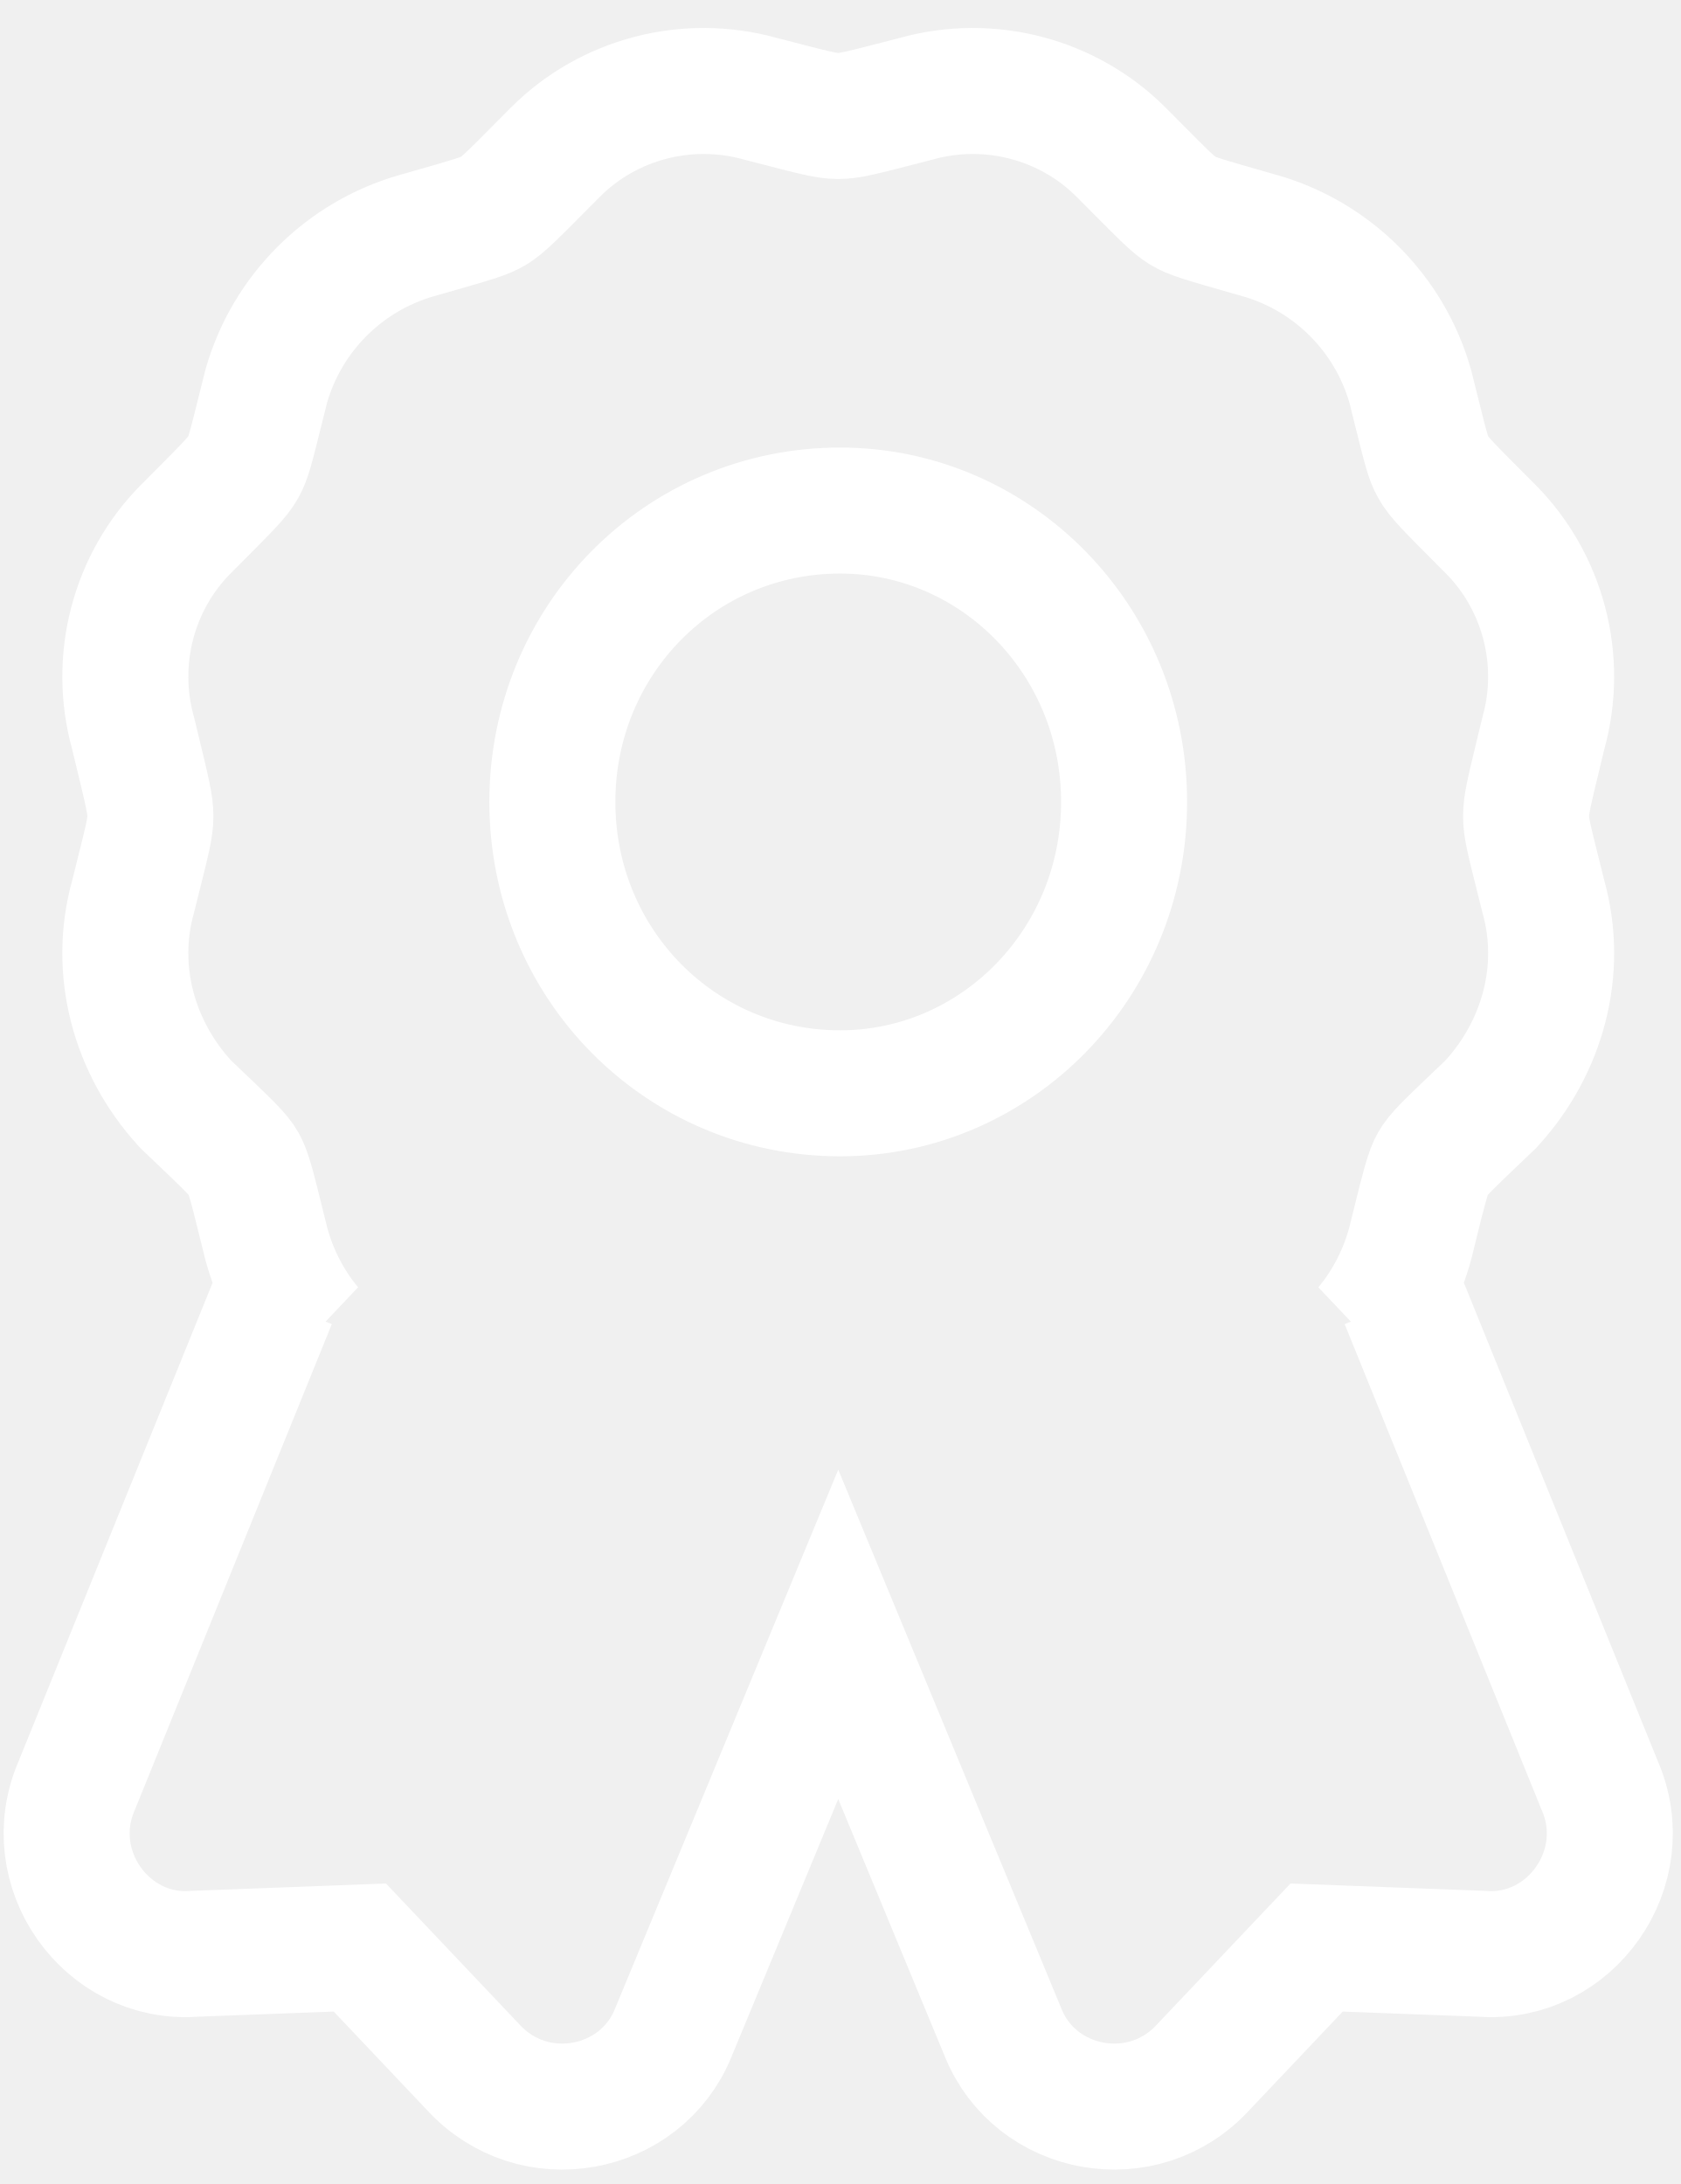
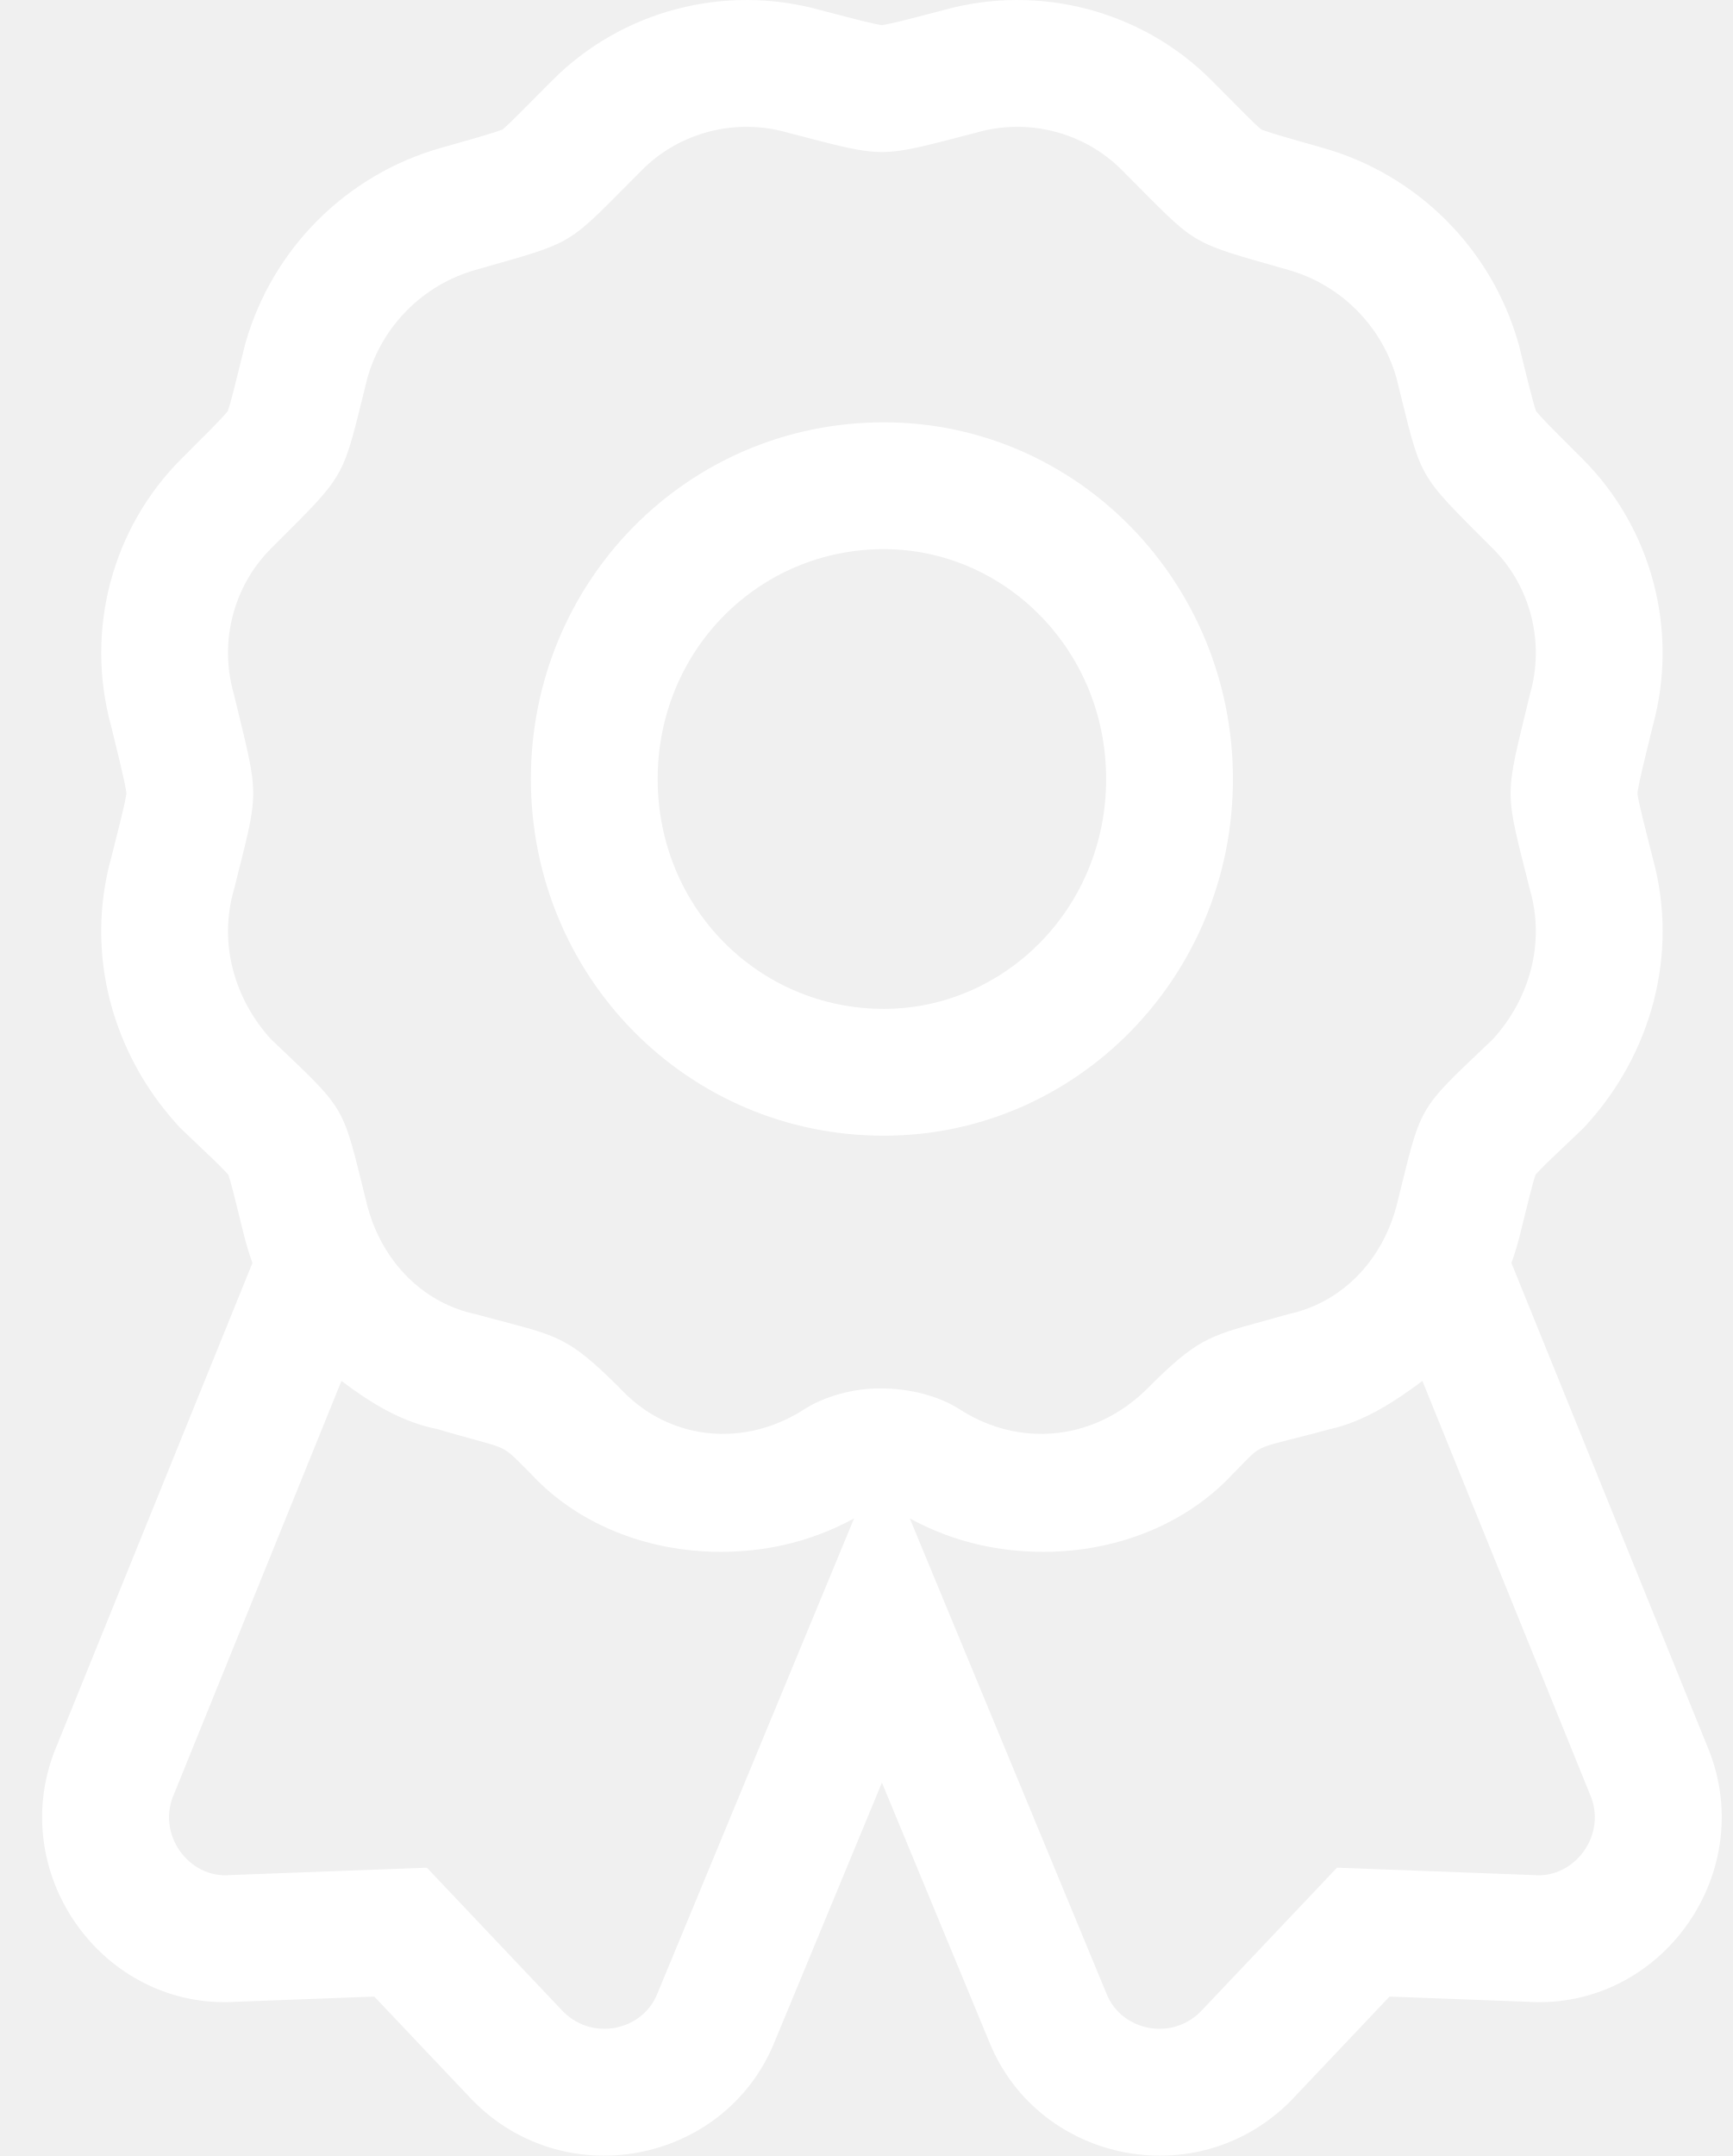
- <svg xmlns="http://www.w3.org/2000/svg" width="40" height="52" viewBox="0 0 40 52" fill="none">
-   <path d="M7.376 31.613L6.509 30.963L5.777 32.768L1.832 42.5C0.96 44.481 2.531 46.675 4.62 46.519L8.567 46.37L11.25 49.203C12.696 50.8 15.26 50.298 16.027 48.401L19.956 38.913L23.884 48.401C24.651 50.298 27.215 50.8 28.661 49.203L31.344 46.37L35.291 46.519C37.38 46.675 38.951 44.481 38.079 42.5L34.134 32.768L33.402 30.963L32.536 31.613C33.018 31.037 33.376 30.345 33.578 29.588L33.581 29.576L33.584 29.565C33.633 29.366 33.677 29.191 33.715 29.034C33.802 28.68 33.866 28.422 33.929 28.201C34.013 27.903 34.067 27.783 34.112 27.704C34.236 27.487 34.422 27.309 35.448 26.332L35.487 26.295L35.523 26.255C36.715 24.944 37.236 23.108 36.742 21.345C36.711 21.218 36.681 21.101 36.654 20.992C36.394 19.953 36.331 19.704 36.331 19.434C36.331 19.158 36.397 18.886 36.656 17.815C36.683 17.703 36.712 17.582 36.744 17.452C37.23 15.707 36.73 13.84 35.474 12.584C34.458 11.567 34.253 11.362 34.119 11.123C33.999 10.908 33.943 10.682 33.702 9.713C33.667 9.571 33.628 9.414 33.584 9.238L33.578 9.213L33.571 9.189C33.077 7.461 31.721 6.104 29.992 5.61L29.847 5.569C28.613 5.216 28.372 5.148 28.152 5.014C28.063 4.96 27.948 4.873 27.713 4.647C27.558 4.499 27.389 4.327 27.166 4.103C27.029 3.964 26.872 3.805 26.685 3.619C25.426 2.36 23.553 1.861 21.804 2.353C21.757 2.365 21.712 2.377 21.668 2.388C20.491 2.693 20.226 2.762 19.956 2.762C19.685 2.762 19.42 2.693 18.244 2.388C18.199 2.377 18.154 2.365 18.107 2.353C16.358 1.861 14.485 2.36 13.226 3.619C13.04 3.805 12.882 3.964 12.745 4.103C12.523 4.327 12.353 4.499 12.198 4.647C11.963 4.873 11.848 4.96 11.759 5.014C11.54 5.148 11.299 5.216 10.065 5.569C10.018 5.582 9.969 5.596 9.919 5.61C8.191 6.104 6.834 7.461 6.34 9.189L6.334 9.213L6.328 9.238C6.284 9.414 6.244 9.571 6.209 9.713C5.968 10.682 5.912 10.908 5.792 11.123C5.658 11.362 5.453 11.567 4.437 12.584C3.181 13.84 2.681 15.707 3.167 17.452C3.199 17.582 3.228 17.703 3.255 17.815C3.514 18.886 3.58 19.158 3.58 19.434C3.58 19.704 3.518 19.953 3.257 20.992C3.23 21.101 3.201 21.218 3.169 21.345C2.675 23.108 3.196 24.944 4.388 26.255L4.424 26.295L4.463 26.332C5.489 27.309 5.675 27.487 5.799 27.704C5.844 27.783 5.898 27.903 5.983 28.201C6.045 28.422 6.109 28.68 6.196 29.034C6.235 29.191 6.278 29.366 6.328 29.565L6.33 29.576L6.333 29.588C6.535 30.345 6.893 31.037 7.376 31.613ZM13.15 19.094C13.15 15.243 16.19 12.156 20 12.156C23.711 12.156 26.761 15.233 26.761 19.094C26.761 22.954 23.711 26.031 20 26.031C16.19 26.031 13.15 22.944 13.15 19.094Z" stroke="white" stroke-width="3" />
+ <svg xmlns="http://www.w3.org/2000/svg" width="41" height="51" viewBox="0 0 41 51" fill="none">
+   <path fill-rule="evenodd" clip-rule="evenodd" d="M17.444 33.901C17.311 33.915 17.177 33.92 17.044 33.918C16.186 33.902 15.349 33.554 14.702 32.875C14.691 32.864 14.681 32.853 14.671 32.842C14.656 32.827 14.641 32.812 14.627 32.798C13.505 31.681 13.219 31.606 11.874 31.252C11.686 31.203 11.477 31.148 11.243 31.084C11.224 31.08 11.204 31.076 11.185 31.071C11.097 31.051 11.011 31.026 10.926 30.999C10.512 30.864 10.133 30.647 9.807 30.362C9.635 30.212 9.478 30.044 9.337 29.859C9.047 29.481 8.827 29.033 8.694 28.535C8.386 27.305 8.277 26.755 8.013 26.294C7.749 25.833 7.332 25.459 6.409 24.58C5.53 23.613 5.178 22.295 5.53 21.064C5.833 19.851 5.987 19.321 5.991 18.791C5.996 18.245 5.842 17.698 5.53 16.406C5.178 15.176 5.53 13.857 6.409 12.979C7.341 12.047 7.757 11.653 8.02 11.174C8.279 10.705 8.389 10.154 8.694 8.936C9.046 7.705 10.012 6.738 11.243 6.387C12.46 6.039 12.989 5.906 13.437 5.637C13.894 5.363 14.265 4.946 15.198 4.014C16.077 3.135 17.395 2.783 18.626 3.135C19.812 3.442 20.34 3.596 20.867 3.596C21.394 3.596 21.922 3.442 23.108 3.135C24.338 2.783 25.657 3.135 26.536 4.014C27.468 4.946 27.84 5.363 28.297 5.637C28.744 5.906 29.273 6.039 30.491 6.387C31.721 6.738 32.688 7.705 33.04 8.936C33.344 10.154 33.455 10.705 33.713 11.174C33.977 11.653 34.393 12.047 35.325 12.979C36.204 13.857 36.555 15.176 36.204 16.406C35.892 17.698 35.738 18.245 35.742 18.791C35.747 19.321 35.9 19.851 36.204 21.064C36.555 22.295 36.204 23.613 35.325 24.58C34.402 25.459 33.984 25.833 33.721 26.294C33.457 26.755 33.347 27.305 33.04 28.535C32.907 29.033 32.687 29.481 32.397 29.859C32.256 30.044 32.099 30.212 31.927 30.362C31.606 30.641 31.236 30.856 30.831 30.991C30.788 31.006 30.744 31.019 30.7 31.032C30.631 31.051 30.562 31.069 30.491 31.084C30.261 31.15 30.056 31.206 29.872 31.257C28.584 31.611 28.305 31.688 27.151 32.842C27.126 32.867 27.101 32.892 27.075 32.916C26.386 33.57 25.542 33.904 24.69 33.918C24.557 33.92 24.423 33.915 24.29 33.901C23.805 33.852 23.325 33.699 22.877 33.441C22.837 33.418 22.796 33.394 22.756 33.369C22.229 33.018 21.526 32.842 20.823 32.842C20.208 32.842 19.505 33.018 18.977 33.369C18.937 33.394 18.897 33.418 18.857 33.441C18.408 33.699 17.927 33.853 17.444 33.901ZM16.638 36.697C15.127 36.607 13.651 36.011 12.604 34.909C12.589 34.894 12.575 34.879 12.561 34.863C12.55 34.852 12.539 34.841 12.529 34.831C12.23 34.531 12.101 34.391 11.944 34.297C11.744 34.178 11.499 34.135 10.801 33.936C10.75 33.922 10.697 33.907 10.641 33.891C10.593 33.876 10.542 33.862 10.49 33.846C10.449 33.834 10.407 33.822 10.364 33.809C9.485 33.633 8.782 33.193 8.079 32.666L4.124 42.422C3.684 43.389 4.475 44.443 5.442 44.355L10.1 44.18L13.264 47.52C13.967 48.311 15.198 48.047 15.55 47.168L20.208 35.918C19.678 36.207 19.122 36.417 18.54 36.547C18.059 36.655 17.56 36.709 17.044 36.709C16.908 36.709 16.773 36.705 16.638 36.697ZM20.867 42.168L18.326 48.303C17.144 51.216 13.25 51.957 11.062 49.557L8.856 47.229L5.613 47.351C2.41 47.569 0.062 44.244 1.361 41.252L5.973 29.875C5.906 29.69 5.847 29.5 5.795 29.308L5.789 29.285L5.784 29.263C5.728 29.041 5.682 28.855 5.643 28.695C5.561 28.361 5.506 28.14 5.451 27.944C5.43 27.871 5.414 27.821 5.403 27.788C5.382 27.764 5.35 27.729 5.303 27.681C5.147 27.52 4.95 27.333 4.627 27.026C4.541 26.944 4.446 26.853 4.34 26.753L4.262 26.678L4.189 26.598C2.685 24.943 1.995 22.591 2.63 20.295C2.674 20.118 2.713 19.964 2.748 19.827C2.839 19.465 2.899 19.227 2.945 19.018C2.978 18.864 2.988 18.792 2.991 18.767C2.989 18.742 2.979 18.662 2.941 18.484C2.894 18.264 2.833 18.011 2.741 17.633C2.707 17.494 2.669 17.338 2.626 17.162C2.007 14.903 2.655 12.489 4.288 10.857C4.383 10.762 4.47 10.675 4.55 10.595C4.886 10.259 5.093 10.053 5.255 9.878C5.327 9.8 5.368 9.751 5.39 9.724C5.402 9.692 5.421 9.631 5.45 9.531C5.505 9.334 5.56 9.113 5.641 8.782C5.681 8.62 5.728 8.432 5.784 8.208L5.796 8.159L5.809 8.111C6.446 5.884 8.192 4.138 10.419 3.502C10.577 3.457 10.717 3.417 10.842 3.382C11.249 3.266 11.502 3.194 11.711 3.126C11.806 3.095 11.862 3.074 11.892 3.063C11.92 3.039 11.976 2.99 12.071 2.899C12.214 2.762 12.362 2.612 12.57 2.402C12.707 2.263 12.871 2.098 13.077 1.892C14.716 0.253 17.142 -0.393 19.409 0.239C19.544 0.274 19.665 0.305 19.775 0.334C20.176 0.438 20.429 0.505 20.644 0.552C20.77 0.58 20.838 0.591 20.867 0.595C20.896 0.591 20.963 0.58 21.09 0.552C21.304 0.505 21.558 0.438 21.959 0.334C22.069 0.305 22.19 0.274 22.325 0.239C24.592 -0.393 27.018 0.253 28.657 1.892C28.863 2.098 29.026 2.263 29.164 2.402C29.372 2.612 29.52 2.762 29.662 2.899C29.758 2.99 29.814 3.039 29.842 3.063C29.872 3.074 29.928 3.095 30.022 3.126C30.231 3.194 30.485 3.266 30.891 3.382C31.017 3.417 31.157 3.457 31.315 3.502C33.542 4.138 35.288 5.884 35.924 8.111L35.938 8.159L35.95 8.208C36.006 8.432 36.052 8.62 36.092 8.782C36.174 9.113 36.228 9.334 36.284 9.531C36.312 9.631 36.332 9.692 36.344 9.724C36.365 9.751 36.407 9.8 36.478 9.878C36.64 10.053 36.847 10.259 37.184 10.595C37.264 10.675 37.351 10.762 37.446 10.857C39.078 12.489 39.726 14.903 39.108 17.162C39.065 17.338 39.027 17.494 38.993 17.633C38.901 18.011 38.839 18.264 38.793 18.484C38.755 18.662 38.745 18.742 38.743 18.767C38.745 18.792 38.755 18.864 38.789 19.018C38.834 19.227 38.895 19.465 38.986 19.827C39.02 19.964 39.059 20.118 39.104 20.296C39.738 22.591 39.049 24.943 37.545 26.598L37.472 26.678L37.394 26.753C37.288 26.853 37.193 26.944 37.107 27.026C36.783 27.333 36.586 27.52 36.431 27.681C36.384 27.729 36.352 27.764 36.331 27.788C36.32 27.821 36.304 27.871 36.283 27.944C36.228 28.14 36.173 28.361 36.091 28.695C36.051 28.855 36.006 29.041 35.95 29.263L35.944 29.285L35.938 29.308C35.887 29.5 35.828 29.69 35.761 29.875L40.373 41.252C41.672 44.244 39.324 47.569 36.121 47.351L32.877 47.229L30.672 49.557C28.484 51.957 24.59 51.216 23.407 48.303L20.867 42.168ZM26.184 47.168C26.536 48.047 27.766 48.311 28.469 47.52L31.634 44.18L36.292 44.355C37.258 44.443 38.05 43.389 37.61 42.422L33.655 32.666C32.952 33.193 32.249 33.633 31.458 33.809C31.397 33.825 31.339 33.841 31.283 33.856C31.218 33.873 31.155 33.89 31.096 33.906C31.04 33.92 30.988 33.934 30.937 33.947C30.193 34.14 29.951 34.182 29.759 34.304C29.607 34.401 29.487 34.548 29.172 34.863C28.122 35.994 26.627 36.605 25.096 36.697C24.961 36.705 24.825 36.709 24.69 36.709C24.174 36.709 23.675 36.655 23.194 36.547C22.612 36.417 22.056 36.207 21.526 35.918L26.184 47.168ZM38.742 18.772C38.742 18.775 38.742 18.777 38.742 18.777L38.742 18.772ZM2.992 18.777C2.992 18.777 2.991 18.775 2.991 18.772L2.992 18.777ZM20.911 12.99C17.95 12.99 15.561 15.385 15.561 18.428C15.561 21.47 17.95 23.865 20.911 23.865C23.763 23.865 26.172 21.491 26.172 18.428C26.172 15.364 23.763 12.99 20.911 12.99ZM20.911 9.99C16.253 9.99 12.561 13.77 12.561 18.428C12.561 23.086 16.253 26.865 20.911 26.865C25.481 26.865 29.172 23.086 29.172 18.428C29.172 13.77 25.481 9.99 20.911 9.99Z" fill="white" />
</svg>
